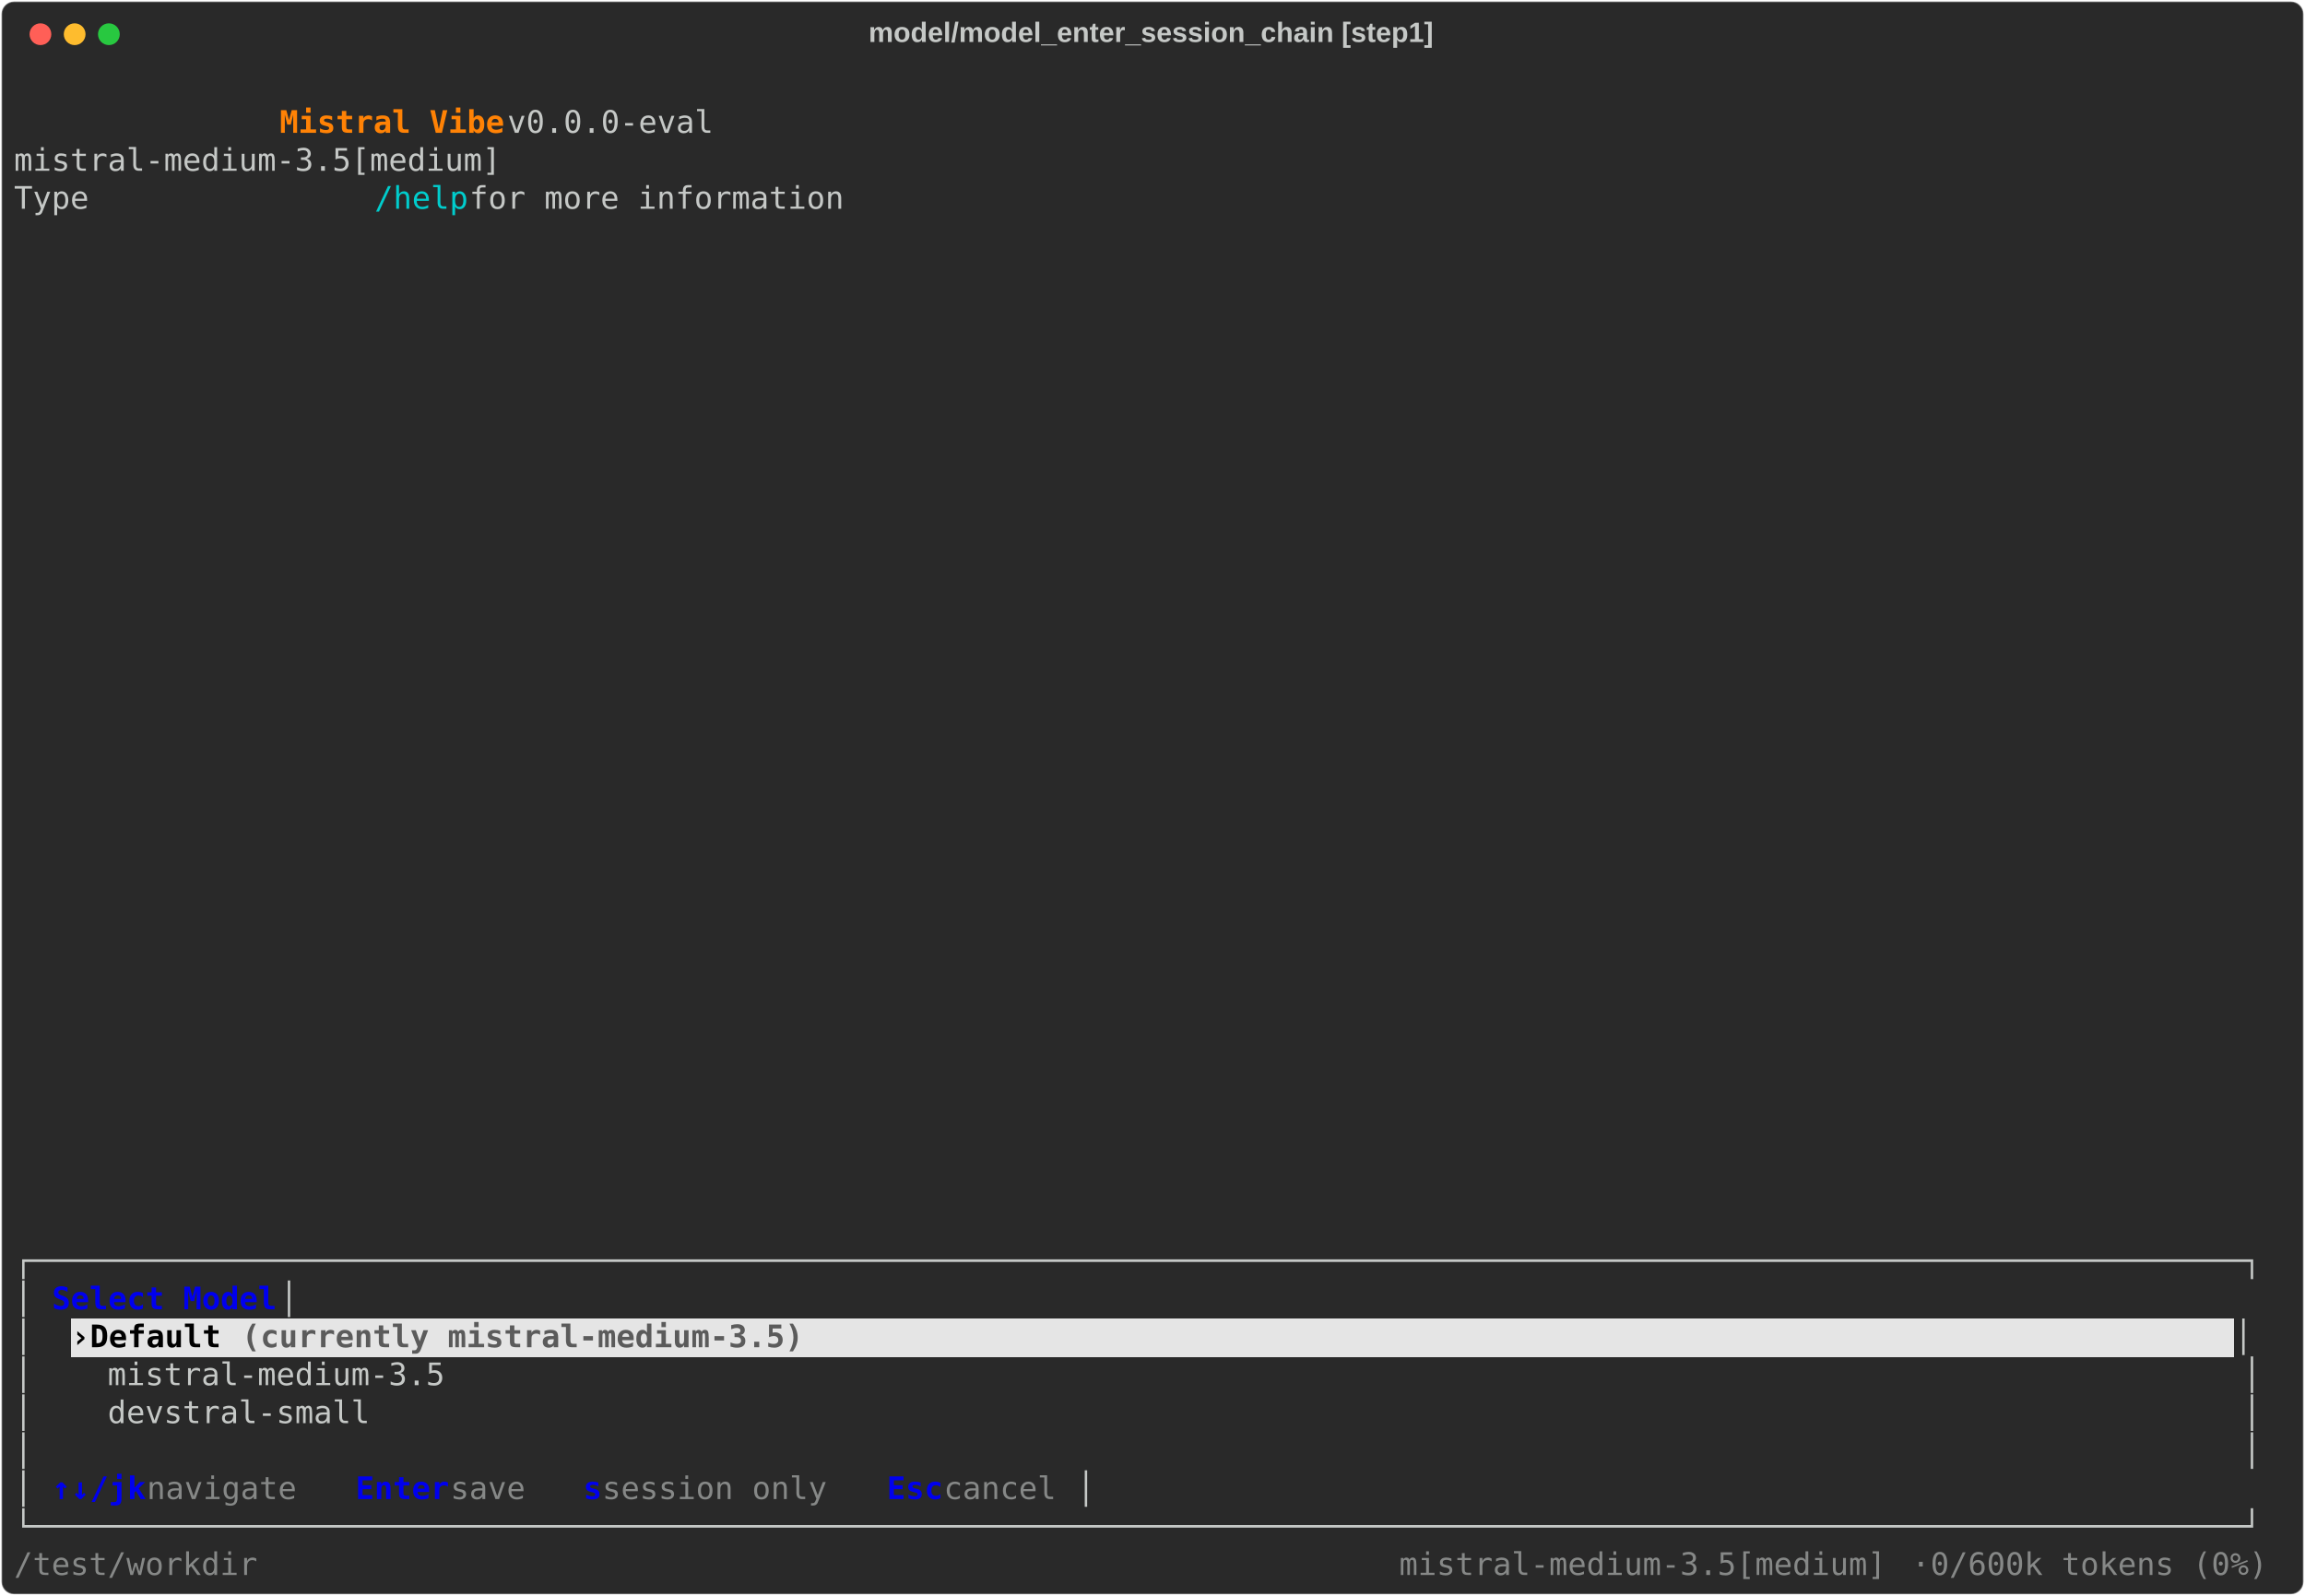
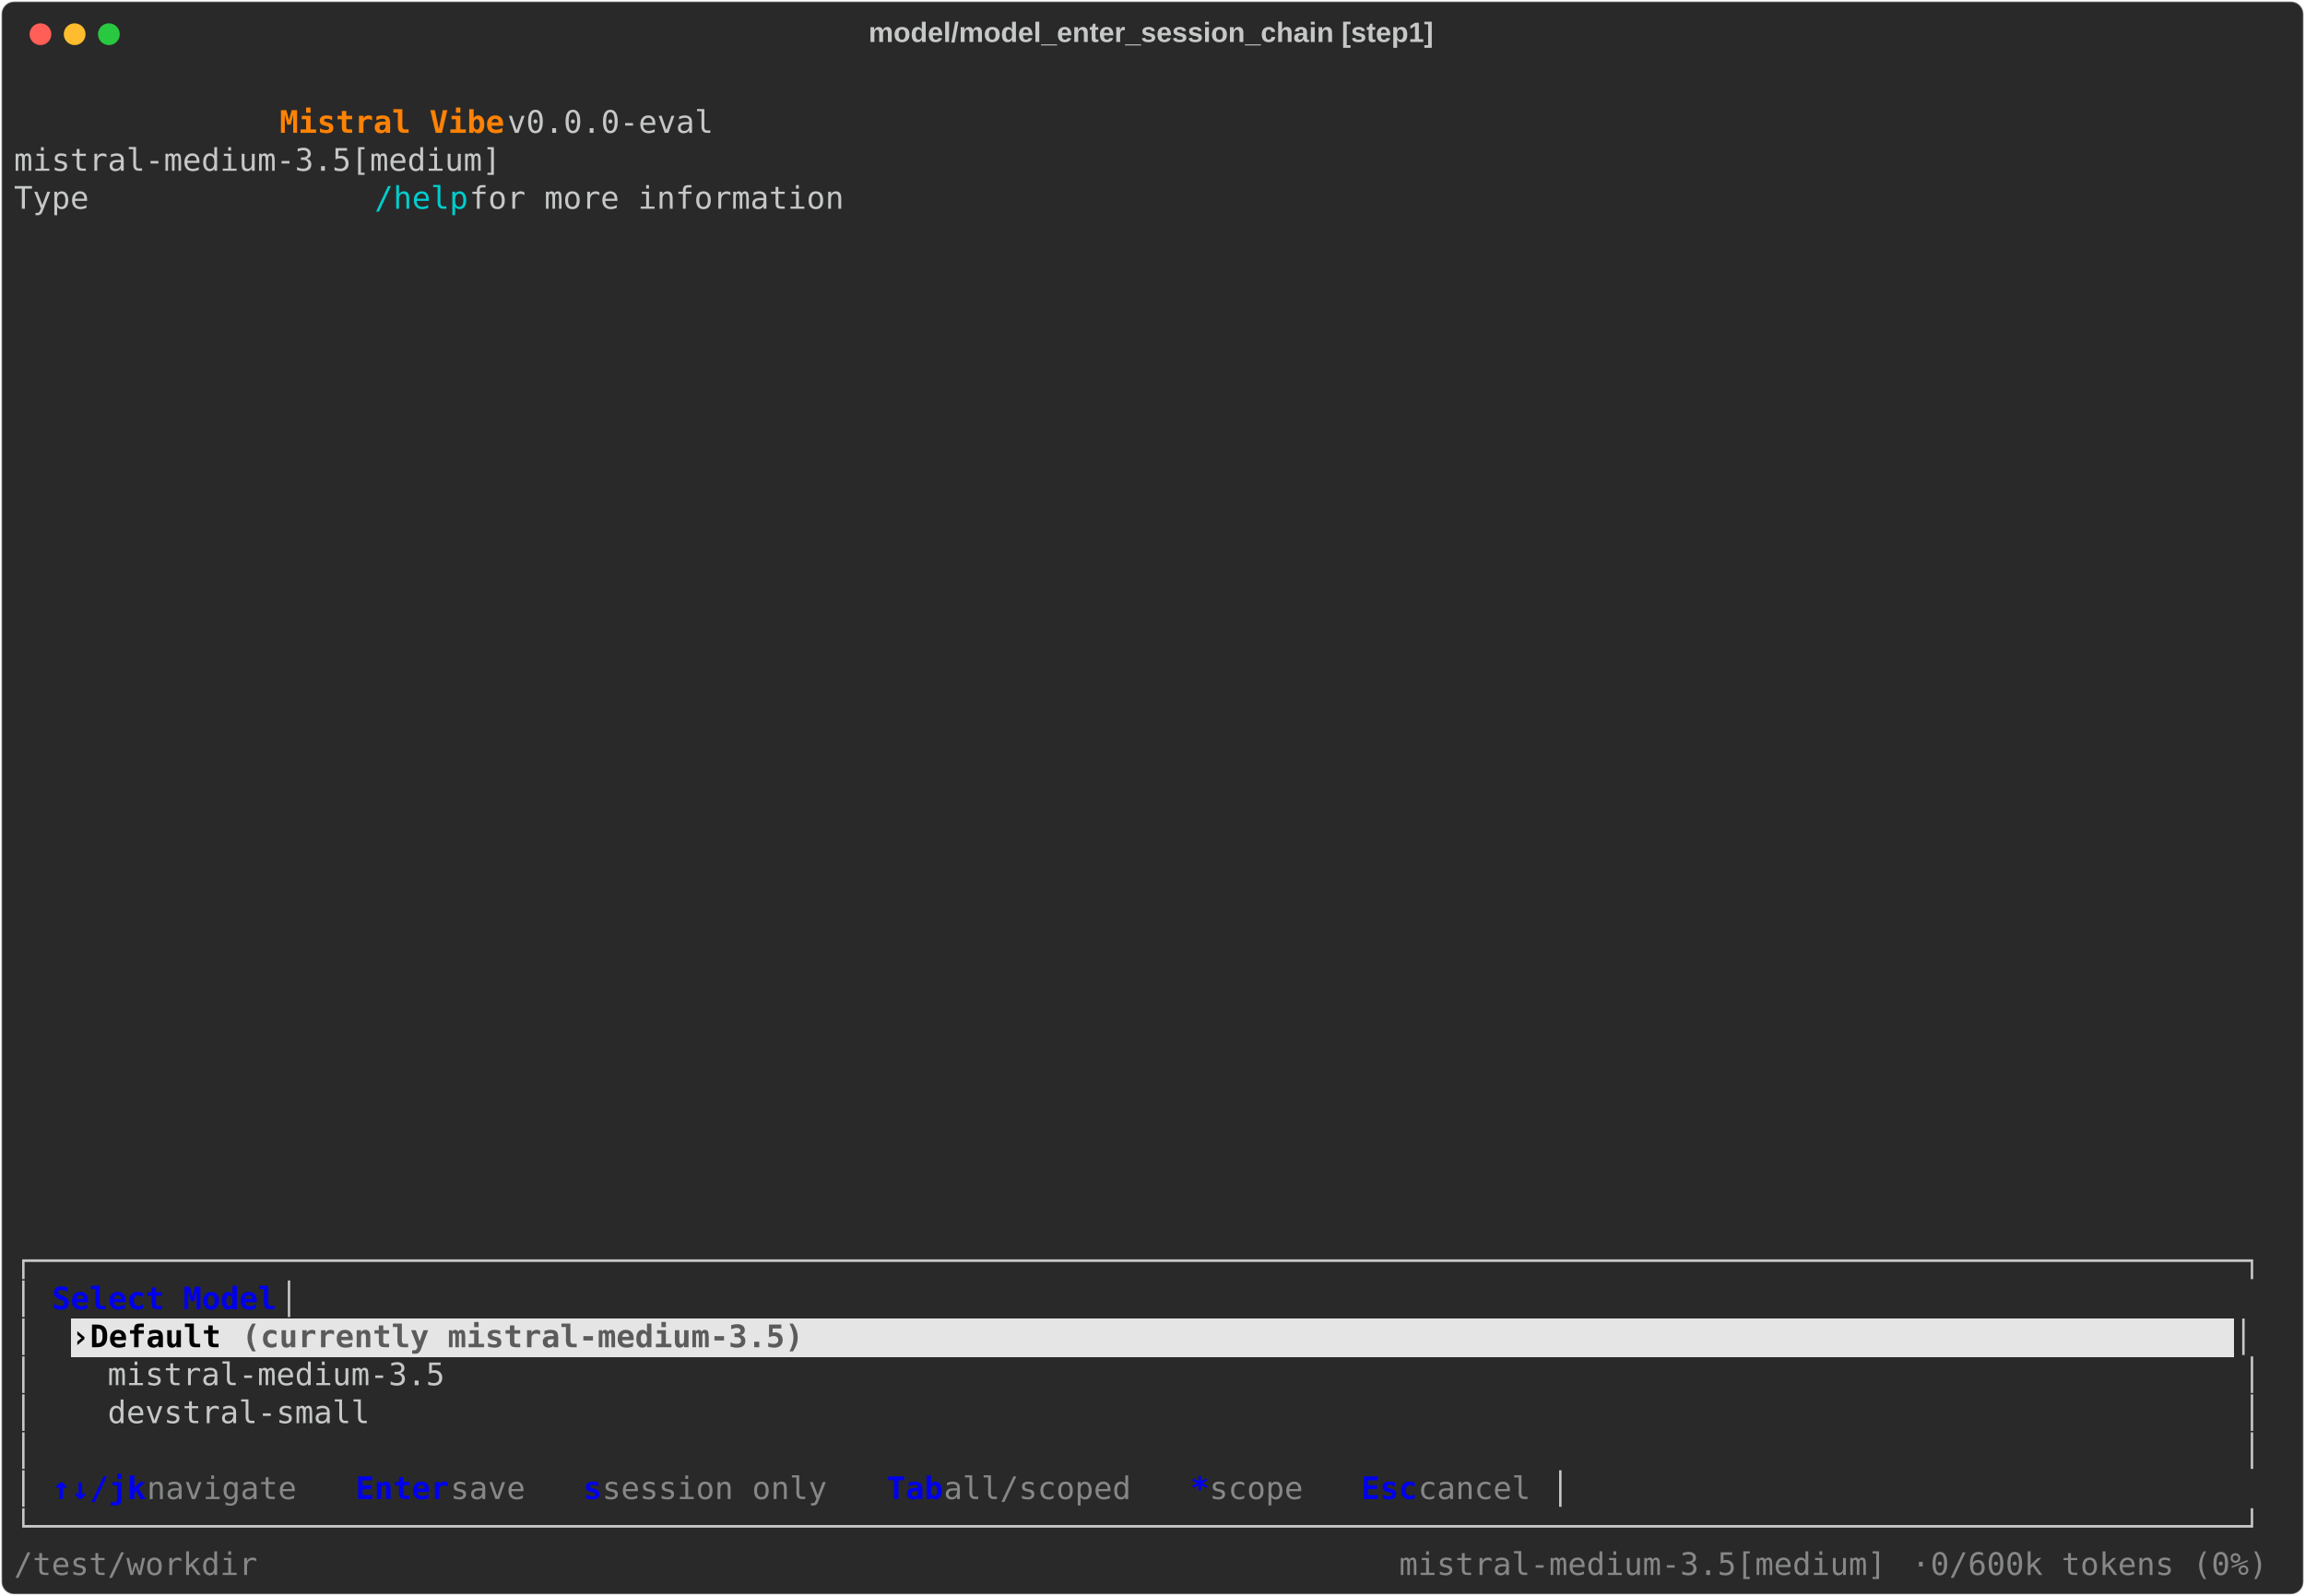
<svg xmlns="http://www.w3.org/2000/svg" class="rich-terminal" viewBox="0 0 1482 1026.0">
  <style>

    @font-face {
        font-family: "Fira Code";
        src: local("FiraCode-Regular"),
                url("https://cdnjs.cloudflare.com/ajax/libs/firacode/6.2.0/woff2/FiraCode-Regular.woff2") format("woff2"),
                url("https://cdnjs.cloudflare.com/ajax/libs/firacode/6.2.0/woff/FiraCode-Regular.woff") format("woff");
        font-style: normal;
        font-weight: 400;
    }
    @font-face {
        font-family: "Fira Code";
        src: local("FiraCode-Bold"),
                url("https://cdnjs.cloudflare.com/ajax/libs/firacode/6.2.0/woff2/FiraCode-Bold.woff2") format("woff2"),
                url("https://cdnjs.cloudflare.com/ajax/libs/firacode/6.2.0/woff/FiraCode-Bold.woff") format("woff");
        font-style: bold;
        font-weight: 700;
    }

    .vibe-matrix {
        font-family: Fira Code, monospace;
        font-size: 20px;
        line-height: 24.4px;
        font-variant-east-asian: full-width;
    }

    .vibe-title {
        font-size: 18px;
        font-weight: bold;
        font-family: arial;
    }

    .vibe-r1 { fill: #c5c8c6 }
.vibe-r2 { fill: #ff8205;font-weight: bold }
.vibe-r3 { fill: #00cdcd }
.vibe-r4 { fill: #0000ee;font-weight: bold }
.vibe-r5 { fill: #000000;font-weight: bold }
.vibe-r6 { fill: #5b5b5b;font-weight: bold }
.vibe-r7 { fill: #868887 }
    </style>
  <defs>
    <clipPath id="vibe-clip-terminal">
      <rect x="0" y="0" width="1463.0" height="975.0" />
    </clipPath>
    <clipPath id="vibe-line-0">
      <rect x="0" y="1.5" width="1464" height="24.65" />
    </clipPath>
    <clipPath id="vibe-line-1">
      <rect x="0" y="25.9" width="1464" height="24.65" />
    </clipPath>
    <clipPath id="vibe-line-2">
      <rect x="0" y="50.3" width="1464" height="24.65" />
    </clipPath>
    <clipPath id="vibe-line-3">
      <rect x="0" y="74.7" width="1464" height="24.65" />
    </clipPath>
    <clipPath id="vibe-line-4">
      <rect x="0" y="99.1" width="1464" height="24.65" />
    </clipPath>
    <clipPath id="vibe-line-5">
      <rect x="0" y="123.5" width="1464" height="24.65" />
    </clipPath>
    <clipPath id="vibe-line-6">
      <rect x="0" y="147.9" width="1464" height="24.65" />
    </clipPath>
    <clipPath id="vibe-line-7">
      <rect x="0" y="172.3" width="1464" height="24.65" />
    </clipPath>
    <clipPath id="vibe-line-8">
      <rect x="0" y="196.7" width="1464" height="24.65" />
    </clipPath>
    <clipPath id="vibe-line-9">
      <rect x="0" y="221.1" width="1464" height="24.65" />
    </clipPath>
    <clipPath id="vibe-line-10">
      <rect x="0" y="245.5" width="1464" height="24.65" />
    </clipPath>
    <clipPath id="vibe-line-11">
      <rect x="0" y="269.9" width="1464" height="24.65" />
    </clipPath>
    <clipPath id="vibe-line-12">
      <rect x="0" y="294.3" width="1464" height="24.65" />
    </clipPath>
    <clipPath id="vibe-line-13">
      <rect x="0" y="318.7" width="1464" height="24.65" />
    </clipPath>
    <clipPath id="vibe-line-14">
      <rect x="0" y="343.1" width="1464" height="24.65" />
    </clipPath>
    <clipPath id="vibe-line-15">
      <rect x="0" y="367.5" width="1464" height="24.65" />
    </clipPath>
    <clipPath id="vibe-line-16">
      <rect x="0" y="391.9" width="1464" height="24.65" />
    </clipPath>
    <clipPath id="vibe-line-17">
      <rect x="0" y="416.3" width="1464" height="24.65" />
    </clipPath>
    <clipPath id="vibe-line-18">
      <rect x="0" y="440.7" width="1464" height="24.65" />
    </clipPath>
    <clipPath id="vibe-line-19">
      <rect x="0" y="465.1" width="1464" height="24.65" />
    </clipPath>
    <clipPath id="vibe-line-20">
      <rect x="0" y="489.5" width="1464" height="24.65" />
    </clipPath>
    <clipPath id="vibe-line-21">
      <rect x="0" y="513.9" width="1464" height="24.65" />
    </clipPath>
    <clipPath id="vibe-line-22">
      <rect x="0" y="538.3" width="1464" height="24.65" />
    </clipPath>
    <clipPath id="vibe-line-23">
      <rect x="0" y="562.7" width="1464" height="24.65" />
    </clipPath>
    <clipPath id="vibe-line-24">
      <rect x="0" y="587.1" width="1464" height="24.65" />
    </clipPath>
    <clipPath id="vibe-line-25">
      <rect x="0" y="611.5" width="1464" height="24.65" />
    </clipPath>
    <clipPath id="vibe-line-26">
      <rect x="0" y="635.9" width="1464" height="24.65" />
    </clipPath>
    <clipPath id="vibe-line-27">
      <rect x="0" y="660.3" width="1464" height="24.65" />
    </clipPath>
    <clipPath id="vibe-line-28">
      <rect x="0" y="684.7" width="1464" height="24.65" />
    </clipPath>
    <clipPath id="vibe-line-29">
      <rect x="0" y="709.1" width="1464" height="24.65" />
    </clipPath>
    <clipPath id="vibe-line-30">
      <rect x="0" y="733.5" width="1464" height="24.65" />
    </clipPath>
    <clipPath id="vibe-line-31">
      <rect x="0" y="757.9" width="1464" height="24.65" />
    </clipPath>
    <clipPath id="vibe-line-32">
      <rect x="0" y="782.3" width="1464" height="24.65" />
    </clipPath>
    <clipPath id="vibe-line-33">
      <rect x="0" y="806.7" width="1464" height="24.65" />
    </clipPath>
    <clipPath id="vibe-line-34">
      <rect x="0" y="831.1" width="1464" height="24.65" />
    </clipPath>
    <clipPath id="vibe-line-35">
      <rect x="0" y="855.5" width="1464" height="24.65" />
    </clipPath>
    <clipPath id="vibe-line-36">
      <rect x="0" y="879.9" width="1464" height="24.65" />
    </clipPath>
    <clipPath id="vibe-line-37">
      <rect x="0" y="904.3" width="1464" height="24.65" />
    </clipPath>
    <clipPath id="vibe-line-38">
      <rect x="0" y="928.7" width="1464" height="24.65" />
    </clipPath>
  </defs>
  <rect fill="#292929" stroke="rgba(255,255,255,0.35)" stroke-width="1" x="1" y="1" width="1480" height="1024" rx="8" />
  <text class="vibe-title" fill="#c5c8c6" text-anchor="middle" x="740" y="27">model/model_enter_session_chain [step1]</text>
  <g transform="translate(26,22)">
    <circle cx="0" cy="0" r="7" fill="#ff5f57" />
    <circle cx="22" cy="0" r="7" fill="#febc2e" />
    <circle cx="44" cy="0" r="7" fill="#28c840" />
  </g>
  <g transform="translate(9, 41)" clip-path="url(#vibe-clip-terminal)">
    <rect fill="#e5e5e5" x="36.6" y="806.7" width="12.2" height="24.65" shape-rendering="crispEdges" />
    <rect fill="#e5e5e5" x="48.8" y="806.7" width="97.6" height="24.65" shape-rendering="crispEdges" />
    <rect fill="#e5e5e5" x="146.4" y="806.7" width="390.4" height="24.65" shape-rendering="crispEdges" />
    <rect fill="#e5e5e5" x="536.8" y="806.7" width="890.6" height="24.65" shape-rendering="crispEdges" />
    <g class="vibe-matrix">
      <text class="vibe-r1" x="1464" y="20" textLength="12.2" clip-path="url(#vibe-line-0)">
</text>
      <text class="vibe-r2" x="170.8 183 195.2 207.4 219.6 231.8 244 256.2 268.4 280.6 292.8 305" y="44.4" clip-path="url(#vibe-line-1)" style="font-variant-ligatures:none;font-kerning:none">Mistral Vibe</text>
      <text class="vibe-r1" x="317.2 329.4 341.6 353.8 366 378.2 390.4 402.6 414.8 427 439.2 451.4 463.6 475.8 488 500.2 512.4 524.6 536.8 549 561.2 573.4 585.6 597.8 610 622.2 634.4 646.6 658.8 671 683.2 695.4 707.6 719.8 732 744.2 756.4 768.6 780.8 793 805.2 817.4 829.6 841.8 854 866.2 878.4 890.6 902.8 915 927.2 939.4 951.6 963.8 976 988.2 1000.4 1012.6 1024.8 1037 1049.2 1061.4 1073.6 1085.8 1098 1110.2 1122.4 1134.6 1146.8 1159 1171.2 1183.4 1195.6 1207.8 1220 1232.2 1244.4 1256.6 1268.8 1281 1293.2 1305.4 1317.6 1329.8 1342 1354.2 1366.4 1378.6 1390.8 1403 1415.2 1427.4 1439.6 1451.8" y="44.4" clip-path="url(#vibe-line-1)" style="font-variant-ligatures:none;font-kerning:none"> v0.0.0-eval                                                                                  </text>
      <text class="vibe-r1" x="1464" y="44.4" textLength="12.2" clip-path="url(#vibe-line-1)">
</text>
      <text class="vibe-r1" x="0 12.2 24.4 36.6 48.8 61 73.2 85.4 97.6 109.8 122 134.2 146.4 158.6 170.8 183 195.2 207.4 219.6 231.8 244 256.2 268.4 280.6 292.8 305 317.2 329.4 341.6 353.8 366 378.2 390.4 402.6 414.8 427 439.2 451.4 463.6 475.8 488 500.2 512.4 524.6 536.8 549 561.2 573.4 585.6 597.8 610 622.2 634.4 646.6 658.8 671 683.2 695.4 707.6 719.8 732 744.2 756.4 768.6 780.8 793 805.2 817.4 829.6 841.8 854 866.2 878.4 890.6 902.8 915 927.2 939.4 951.6 963.8 976 988.2 1000.4 1012.6 1024.8 1037 1049.2 1061.4 1073.6 1085.8 1098 1110.2 1122.4 1134.6 1146.8 1159 1171.2 1183.4 1195.6 1207.8 1220 1232.2 1244.4 1256.6 1268.8 1281 1293.2 1305.4 1317.6 1329.8 1342 1354.2 1366.4 1378.6 1390.8 1403 1415.2 1427.4 1439.6 1451.8" y="68.8" clip-path="url(#vibe-line-2)" style="font-variant-ligatures:none;font-kerning:none">              mistral-medium-3.5[medium]                                                                                </text>
      <text class="vibe-r1" x="1464" y="68.8" textLength="12.2" clip-path="url(#vibe-line-2)">
</text>
      <text class="vibe-r1" x="0 12.2 24.4 36.6 48.8 61 73.2 85.4 97.6 109.8 122 134.2 146.4 158.6 170.8 183 195.2 207.4 219.6" y="93.2" clip-path="url(#vibe-line-3)" style="font-variant-ligatures:none;font-kerning:none">              Type </text>
      <text class="vibe-r3" x="231.8 244 256.2 268.4 280.6" y="93.2" clip-path="url(#vibe-line-3)" style="font-variant-ligatures:none;font-kerning:none">/help</text>
      <text class="vibe-r1" x="292.8 305 317.2 329.4 341.6 353.8 366 378.2 390.4 402.6 414.8 427 439.2 451.4 463.6 475.8 488 500.2 512.4 524.6 536.8 549 561.2 573.4 585.6 597.8 610 622.2 634.4 646.6 658.8 671 683.2 695.4 707.6 719.8 732 744.2 756.4 768.6 780.8 793 805.2 817.4 829.6 841.8 854 866.2 878.4 890.6 902.8 915 927.2 939.4 951.6 963.8 976 988.2 1000.4 1012.6 1024.8 1037 1049.2 1061.4 1073.6 1085.8 1098 1110.2 1122.4 1134.6 1146.8 1159 1171.2 1183.4 1195.6 1207.8 1220 1232.2 1244.4 1256.6 1268.8 1281 1293.2 1305.4 1317.6 1329.8 1342 1354.2 1366.4 1378.6 1390.8 1403 1415.2 1427.4 1439.6 1451.8" y="93.2" clip-path="url(#vibe-line-3)" style="font-variant-ligatures:none;font-kerning:none"> for more information                                                                           </text>
      <text class="vibe-r1" x="1464" y="93.2" textLength="12.2" clip-path="url(#vibe-line-3)">
</text>
      <text class="vibe-r1" x="1464" y="117.6" textLength="12.2" clip-path="url(#vibe-line-4)">
</text>
      <text class="vibe-r1" x="1464" y="142" textLength="12.2" clip-path="url(#vibe-line-5)">
</text>
      <text class="vibe-r1" x="1464" y="166.4" textLength="12.2" clip-path="url(#vibe-line-6)">
</text>
      <text class="vibe-r1" x="1464" y="190.8" textLength="12.2" clip-path="url(#vibe-line-7)">
</text>
      <text class="vibe-r1" x="1464" y="215.2" textLength="12.2" clip-path="url(#vibe-line-8)">
</text>
      <text class="vibe-r1" x="1464" y="239.6" textLength="12.2" clip-path="url(#vibe-line-9)">
</text>
      <text class="vibe-r1" x="1464" y="264" textLength="12.2" clip-path="url(#vibe-line-10)">
</text>
      <text class="vibe-r1" x="1464" y="288.4" textLength="12.2" clip-path="url(#vibe-line-11)">
</text>
      <text class="vibe-r1" x="1464" y="312.8" textLength="12.2" clip-path="url(#vibe-line-12)">
</text>
      <text class="vibe-r1" x="1464" y="337.2" textLength="12.2" clip-path="url(#vibe-line-13)">
</text>
      <text class="vibe-r1" x="1464" y="361.6" textLength="12.2" clip-path="url(#vibe-line-14)">
</text>
      <text class="vibe-r1" x="1464" y="386" textLength="12.2" clip-path="url(#vibe-line-15)">
</text>
      <text class="vibe-r1" x="1464" y="410.4" textLength="12.2" clip-path="url(#vibe-line-16)">
</text>
      <text class="vibe-r1" x="1464" y="434.8" textLength="12.2" clip-path="url(#vibe-line-17)">
</text>
      <text class="vibe-r1" x="1464" y="459.2" textLength="12.2" clip-path="url(#vibe-line-18)">
</text>
      <text class="vibe-r1" x="1464" y="483.6" textLength="12.2" clip-path="url(#vibe-line-19)">
</text>
      <text class="vibe-r1" x="1464" y="508" textLength="12.2" clip-path="url(#vibe-line-20)">
</text>
      <text class="vibe-r1" x="1464" y="532.4" textLength="12.2" clip-path="url(#vibe-line-21)">
</text>
      <text class="vibe-r1" x="1464" y="556.8" textLength="12.2" clip-path="url(#vibe-line-22)">
</text>
      <text class="vibe-r1" x="1464" y="581.2" textLength="12.2" clip-path="url(#vibe-line-23)">
</text>
      <text class="vibe-r1" x="1464" y="605.6" textLength="12.2" clip-path="url(#vibe-line-24)">
</text>
      <text class="vibe-r1" x="1464" y="630" textLength="12.2" clip-path="url(#vibe-line-25)">
</text>
      <text class="vibe-r1" x="1464" y="654.4" textLength="12.2" clip-path="url(#vibe-line-26)">
</text>
      <text class="vibe-r1" x="1464" y="678.8" textLength="12.2" clip-path="url(#vibe-line-27)">
</text>
      <text class="vibe-r1" x="1464" y="703.2" textLength="12.2" clip-path="url(#vibe-line-28)">
</text>
      <text class="vibe-r1" x="1464" y="727.6" textLength="12.2" clip-path="url(#vibe-line-29)">
</text>
      <text class="vibe-r1" x="1464" y="752" textLength="12.2" clip-path="url(#vibe-line-30)">
</text>
      <text class="vibe-r1" x="0 12.2 24.4 36.6 48.8 61 73.2 85.4 97.6 109.8 122 134.2 146.4 158.6 170.8 183 195.2 207.4 219.6 231.8 244 256.2 268.4 280.6 292.8 305 317.2 329.4 341.6 353.8 366 378.2 390.4 402.6 414.8 427 439.2 451.4 463.6 475.8 488 500.2 512.4 524.6 536.8 549 561.2 573.4 585.6 597.8 610 622.2 634.4 646.6 658.8 671 683.2 695.4 707.6 719.8 732 744.2 756.4 768.6 780.8 793 805.2 817.4 829.6 841.8 854 866.2 878.4 890.6 902.8 915 927.2 939.4 951.6 963.8 976 988.2 1000.4 1012.6 1024.8 1037 1049.2 1061.4 1073.6 1085.8 1098 1110.2 1122.4 1134.6 1146.8 1159 1171.2 1183.4 1195.6 1207.8 1220 1232.2 1244.4 1256.6 1268.8 1281 1293.2 1305.4 1317.6 1329.8 1342 1354.2 1366.4 1378.6 1390.8 1403 1415.2 1427.4 1439.6 1451.8" y="776.4" clip-path="url(#vibe-line-31)" style="font-variant-ligatures:none;font-kerning:none">┌──────────────────────────────────────────────────────────────────────────────────────────────────────────────────────┐</text>
      <text class="vibe-r1" x="1464" y="776.4" textLength="12.2" clip-path="url(#vibe-line-31)">
</text>
      <text class="vibe-r1" x="0 12.2" y="800.8" clip-path="url(#vibe-line-32)" style="font-variant-ligatures:none;font-kerning:none">│ </text>
      <text class="vibe-r4" x="24.4 36.6 48.8 61 73.2 85.4 97.6 109.8 122 134.2 146.4 158.6" y="800.8" clip-path="url(#vibe-line-32)" style="font-variant-ligatures:none;font-kerning:none">Select Model</text>
      <text class="vibe-r1" x="170.8 183 195.2 207.4 219.6 231.8 244 256.2 268.4 280.6 292.8 305 317.2 329.4 341.6 353.8 366 378.2 390.4 402.6 414.8 427 439.2 451.4 463.6 475.8 488 500.2 512.4 524.6 536.8 549 561.2 573.4 585.6 597.8 610 622.2 634.4 646.6 658.8 671 683.2 695.4 707.6 719.8 732 744.2 756.4 768.6 780.8 793 805.2 817.4 829.6 841.8 854 866.2 878.4 890.6 902.8 915 927.2 939.4 951.6 963.8 976 988.2 1000.4 1012.6 1024.8 1037 1049.2 1061.4 1073.6 1085.8 1098 1110.2 1122.4 1134.6 1146.8 1159 1171.2 1183.4 1195.6 1207.8 1220 1232.2 1244.4 1256.6 1268.8 1281 1293.2 1305.4 1317.6 1329.8 1342 1354.2 1366.4 1378.6 1390.8 1403 1415.2 1427.4 1439.6 1451.8" y="800.8" clip-path="url(#vibe-line-32)" style="font-variant-ligatures:none;font-kerning:none">                                                                                                         │</text>
      <text class="vibe-r1" x="1464" y="800.8" textLength="12.2" clip-path="url(#vibe-line-32)">
</text>
      <text class="vibe-r1" x="0 12.2 24.4" y="825.2" clip-path="url(#vibe-line-33)" style="font-variant-ligatures:none;font-kerning:none">│  </text>
      <text class="vibe-r5" x="36.6" y="825.2" textLength="12.2" clip-path="url(#vibe-line-33)">›</text>
      <text class="vibe-r5" x="48.8 61 73.2 85.4 97.6 109.8 122 134.2" y="825.2" clip-path="url(#vibe-line-33)" style="font-variant-ligatures:none;font-kerning:none"> Default</text>
      <text class="vibe-r6" x="146.4 158.6 170.8 183 195.2 207.4 219.6 231.8 244 256.2 268.4 280.6 292.8 305 317.2 329.4 341.6 353.8 366 378.2 390.4 402.6 414.8 427 439.2 451.4 463.6 475.8 488 500.2 512.4 524.6" y="825.2" clip-path="url(#vibe-line-33)" style="font-variant-ligatures:none;font-kerning:none">  (currently mistral-medium-3.5)</text>
      <text class="vibe-r1" x="1427.4 1439.6 1451.8" y="825.2" clip-path="url(#vibe-line-33)" style="font-variant-ligatures:none;font-kerning:none">  │</text>
      <text class="vibe-r1" x="1464" y="825.2" textLength="12.2" clip-path="url(#vibe-line-33)">
</text>
      <text class="vibe-r1" x="0 12.2 24.4 36.6 48.8 61 73.2 85.4 97.6 109.8 122 134.2 146.4 158.6 170.8 183 195.2 207.4 219.6 231.8 244 256.2 268.4 280.6 292.8 305 317.2 329.4 341.6 353.8 366 378.2 390.4 402.6 414.8 427 439.2 451.4 463.6 475.8 488 500.2 512.4 524.6 536.8 549 561.2 573.4 585.6 597.8 610 622.2 634.4 646.6 658.8 671 683.2 695.4 707.6 719.8 732 744.2 756.4 768.6 780.8 793 805.2 817.4 829.6 841.8 854 866.2 878.4 890.6 902.8 915 927.2 939.4 951.6 963.8 976 988.2 1000.4 1012.6 1024.8 1037 1049.2 1061.4 1073.6 1085.8 1098 1110.2 1122.4 1134.6 1146.8 1159 1171.2 1183.4 1195.6 1207.8 1220 1232.2 1244.4 1256.6 1268.8 1281 1293.2 1305.4 1317.6 1329.8 1342 1354.2 1366.4 1378.6 1390.8 1403 1415.2 1427.4 1439.6 1451.8" y="849.6" clip-path="url(#vibe-line-34)" style="font-variant-ligatures:none;font-kerning:none">│    mistral-medium-3.5                                                                                                │</text>
      <text class="vibe-r1" x="1464" y="849.6" textLength="12.2" clip-path="url(#vibe-line-34)">
</text>
      <text class="vibe-r1" x="0 12.2 24.4 36.6 48.8 61 73.2 85.4 97.6 109.8 122 134.2 146.4 158.6 170.8 183 195.2 207.4 219.6 231.8 244 256.2 268.4 280.6 292.8 305 317.2 329.4 341.6 353.8 366 378.2 390.4 402.6 414.8 427 439.2 451.4 463.6 475.8 488 500.2 512.4 524.6 536.8 549 561.2 573.4 585.6 597.8 610 622.2 634.4 646.6 658.8 671 683.2 695.4 707.6 719.8 732 744.2 756.4 768.6 780.8 793 805.2 817.4 829.6 841.8 854 866.2 878.4 890.6 902.8 915 927.2 939.4 951.6 963.8 976 988.2 1000.4 1012.6 1024.8 1037 1049.2 1061.4 1073.6 1085.8 1098 1110.2 1122.4 1134.6 1146.8 1159 1171.2 1183.4 1195.6 1207.8 1220 1232.2 1244.4 1256.6 1268.8 1281 1293.2 1305.4 1317.6 1329.8 1342 1354.2 1366.4 1378.6 1390.8 1403 1415.2 1427.4 1439.6 1451.8" y="874" clip-path="url(#vibe-line-35)" style="font-variant-ligatures:none;font-kerning:none">│    devstral-small                                                                                                    │</text>
      <text class="vibe-r1" x="1464" y="874" textLength="12.2" clip-path="url(#vibe-line-35)">
</text>
      <text class="vibe-r1" x="0 12.2 24.4 36.6 48.8 61 73.2 85.4 97.6 109.8 122 134.2 146.4 158.6 170.8 183 195.2 207.4 219.6 231.8 244 256.2 268.4 280.6 292.8 305 317.2 329.4 341.6 353.8 366 378.2 390.4 402.6 414.8 427 439.2 451.4 463.6 475.8 488 500.2 512.4 524.6 536.8 549 561.2 573.4 585.6 597.8 610 622.2 634.4 646.6 658.8 671 683.2 695.4 707.6 719.8 732 744.2 756.4 768.6 780.8 793 805.2 817.4 829.6 841.8 854 866.2 878.4 890.6 902.8 915 927.2 939.4 951.6 963.8 976 988.2 1000.4 1012.6 1024.8 1037 1049.2 1061.4 1073.6 1085.8 1098 1110.2 1122.4 1134.6 1146.8 1159 1171.2 1183.4 1195.6 1207.8 1220 1232.2 1244.4 1256.6 1268.8 1281 1293.2 1305.4 1317.6 1329.8 1342 1354.2 1366.4 1378.6 1390.8 1403 1415.2 1427.4 1439.6 1451.8" y="898.4" clip-path="url(#vibe-line-36)" style="font-variant-ligatures:none;font-kerning:none">│                                                                                                                      │</text>
      <text class="vibe-r1" x="1464" y="898.4" textLength="12.2" clip-path="url(#vibe-line-36)">
</text>
      <text class="vibe-r1" x="0 12.2" y="922.8" clip-path="url(#vibe-line-37)" style="font-variant-ligatures:none;font-kerning:none">│ </text>
      <text class="vibe-r4" x="24.4" y="922.8" textLength="12.2" clip-path="url(#vibe-line-37)">↑</text>
      <text class="vibe-r4" x="36.6" y="922.8" textLength="12.2" clip-path="url(#vibe-line-37)">↓</text>
      <text class="vibe-r4" x="48.8 61 73.2" y="922.8" clip-path="url(#vibe-line-37)" style="font-variant-ligatures:none;font-kerning:none">/jk</text>
      <text class="vibe-r7" x="85.4 97.6 109.8 122 134.2 146.4 158.6 170.8 183 195.2 207.4" y="922.8" clip-path="url(#vibe-line-37)" style="font-variant-ligatures:none;font-kerning:none"> navigate  </text>
      <text class="vibe-r4" x="219.6 231.8 244 256.2 268.4" y="922.8" clip-path="url(#vibe-line-37)" style="font-variant-ligatures:none;font-kerning:none">Enter</text>
      <text class="vibe-r7" x="280.6 292.8 305 317.2 329.4 341.6 353.8" y="922.8" clip-path="url(#vibe-line-37)" style="font-variant-ligatures:none;font-kerning:none"> save  </text>
      <text class="vibe-r4" x="366" y="922.8" textLength="12.2" clip-path="url(#vibe-line-37)">s</text>
      <text class="vibe-r7" x="378.2 390.4 402.6 414.8 427 439.2 451.4 463.6 475.8 488 500.2 512.4 524.6 536.8 549" y="922.8" clip-path="url(#vibe-line-37)" style="font-variant-ligatures:none;font-kerning:none"> session only  </text>
-       <text class="vibe-r4" x="561.2 573.4 585.6" y="922.8" clip-path="url(#vibe-line-37)" style="font-variant-ligatures:none;font-kerning:none">Esc</text>
-       <text class="vibe-r7" x="597.8 610 622.2 634.4 646.6 658.8 671" y="922.8" clip-path="url(#vibe-line-37)" style="font-variant-ligatures:none;font-kerning:none"> cancel</text>
-       <text class="vibe-r1" x="683.2 695.4 707.6 719.8 732 744.2 756.4 768.6 780.8 793 805.2 817.4 829.6 841.8 854 866.2 878.4 890.6 902.8 915 927.2 939.4 951.6 963.8 976 988.2 1000.4 1012.6 1024.8 1037 1049.2 1061.4 1073.6 1085.8 1098 1110.2 1122.4 1134.6 1146.8 1159 1171.2 1183.4 1195.6 1207.8 1220 1232.2 1244.4 1256.6 1268.8 1281 1293.2 1305.4 1317.6 1329.8 1342 1354.2 1366.4 1378.6 1390.8 1403 1415.2 1427.4 1439.6 1451.8" y="922.8" clip-path="url(#vibe-line-37)" style="font-variant-ligatures:none;font-kerning:none">                                                               │</text>
+       <text class="vibe-r4" x="561.2 573.4 585.6" y="922.8" clip-path="url(#vibe-line-37)" style="font-variant-ligatures:none;font-kerning:none">Tab</text>
+       <text class="vibe-r7" x="597.8 610 622.2 634.4 646.6 658.8 671 683.2 695.4 707.6 719.8 732 744.2" y="922.8" clip-path="url(#vibe-line-37)" style="font-variant-ligatures:none;font-kerning:none"> all/scoped  </text>
+       <text class="vibe-r4" x="756.4" y="922.8" textLength="12.2" clip-path="url(#vibe-line-37)">*</text>
+       <text class="vibe-r7" x="768.6 780.8 793 805.2 817.4 829.6 841.8 854" y="922.8" clip-path="url(#vibe-line-37)" style="font-variant-ligatures:none;font-kerning:none"> scope  </text>
+       <text class="vibe-r4" x="866.2 878.4 890.6" y="922.8" clip-path="url(#vibe-line-37)" style="font-variant-ligatures:none;font-kerning:none">Esc</text>
+       <text class="vibe-r7" x="902.8 915 927.2 939.4 951.6 963.8 976" y="922.8" clip-path="url(#vibe-line-37)" style="font-variant-ligatures:none;font-kerning:none"> cancel</text>
+       <text class="vibe-r1" x="988.2 1000.4 1012.6 1024.8 1037 1049.2 1061.4 1073.6 1085.8 1098 1110.2 1122.4 1134.6 1146.8 1159 1171.2 1183.4 1195.6 1207.8 1220 1232.2 1244.4 1256.6 1268.8 1281 1293.2 1305.4 1317.6 1329.8 1342 1354.2 1366.4 1378.6 1390.8 1403 1415.2 1427.4 1439.6 1451.8" y="922.8" clip-path="url(#vibe-line-37)" style="font-variant-ligatures:none;font-kerning:none">                                      │</text>
      <text class="vibe-r1" x="1464" y="922.8" textLength="12.2" clip-path="url(#vibe-line-37)">
</text>
      <text class="vibe-r1" x="0 12.2 24.4 36.6 48.8 61 73.2 85.4 97.6 109.8 122 134.2 146.4 158.6 170.8 183 195.2 207.4 219.6 231.8 244 256.2 268.4 280.6 292.8 305 317.2 329.4 341.6 353.8 366 378.2 390.4 402.6 414.8 427 439.2 451.4 463.6 475.8 488 500.2 512.4 524.6 536.8 549 561.2 573.4 585.6 597.8 610 622.2 634.4 646.6 658.8 671 683.2 695.4 707.6 719.8 732 744.2 756.4 768.6 780.8 793 805.2 817.4 829.6 841.8 854 866.2 878.4 890.6 902.8 915 927.2 939.4 951.6 963.8 976 988.2 1000.4 1012.6 1024.8 1037 1049.2 1061.4 1073.6 1085.8 1098 1110.2 1122.4 1134.6 1146.8 1159 1171.2 1183.4 1195.6 1207.8 1220 1232.2 1244.4 1256.6 1268.8 1281 1293.2 1305.4 1317.6 1329.8 1342 1354.2 1366.4 1378.6 1390.8 1403 1415.2 1427.4 1439.6 1451.8" y="947.2" clip-path="url(#vibe-line-38)" style="font-variant-ligatures:none;font-kerning:none">└──────────────────────────────────────────────────────────────────────────────────────────────────────────────────────┘</text>
      <text class="vibe-r1" x="1464" y="947.2" textLength="12.2" clip-path="url(#vibe-line-38)">
</text>
      <text class="vibe-r7" x="0 12.2 24.4 36.6 48.8 61 73.2 85.4 97.6 109.8 122 134.2 146.4" y="971.6" clip-path="url(#vibe-line-39)" style="font-variant-ligatures:none;font-kerning:none">/test/workdir</text>
      <text class="vibe-r7" x="890.6 902.8 915 927.2 939.4 951.6 963.8 976 988.2 1000.4 1012.6 1024.8 1037 1049.2 1061.4 1073.6 1085.8 1098 1110.2 1122.4 1134.6 1146.8 1159 1171.2 1183.4 1195.6 1207.8" y="971.6" clip-path="url(#vibe-line-39)" style="font-variant-ligatures:none;font-kerning:none">mistral-medium-3.5[medium] </text>
      <text class="vibe-r7" x="1220" y="971.6" textLength="12.2" clip-path="url(#vibe-line-39)">·</text>
      <text class="vibe-r7" x="1232.2 1244.4 1256.6 1268.8 1281 1293.2 1305.4 1317.6 1329.8 1342 1354.2 1366.4 1378.6 1390.8 1403 1415.2 1427.4 1439.6 1451.8" y="971.6" clip-path="url(#vibe-line-39)" style="font-variant-ligatures:none;font-kerning:none"> 0/600k tokens (0%)</text>
      <text class="vibe-r1" x="1464" y="971.6" textLength="12.2" clip-path="url(#vibe-line-39)">
</text>
    </g>
  </g>
</svg>
